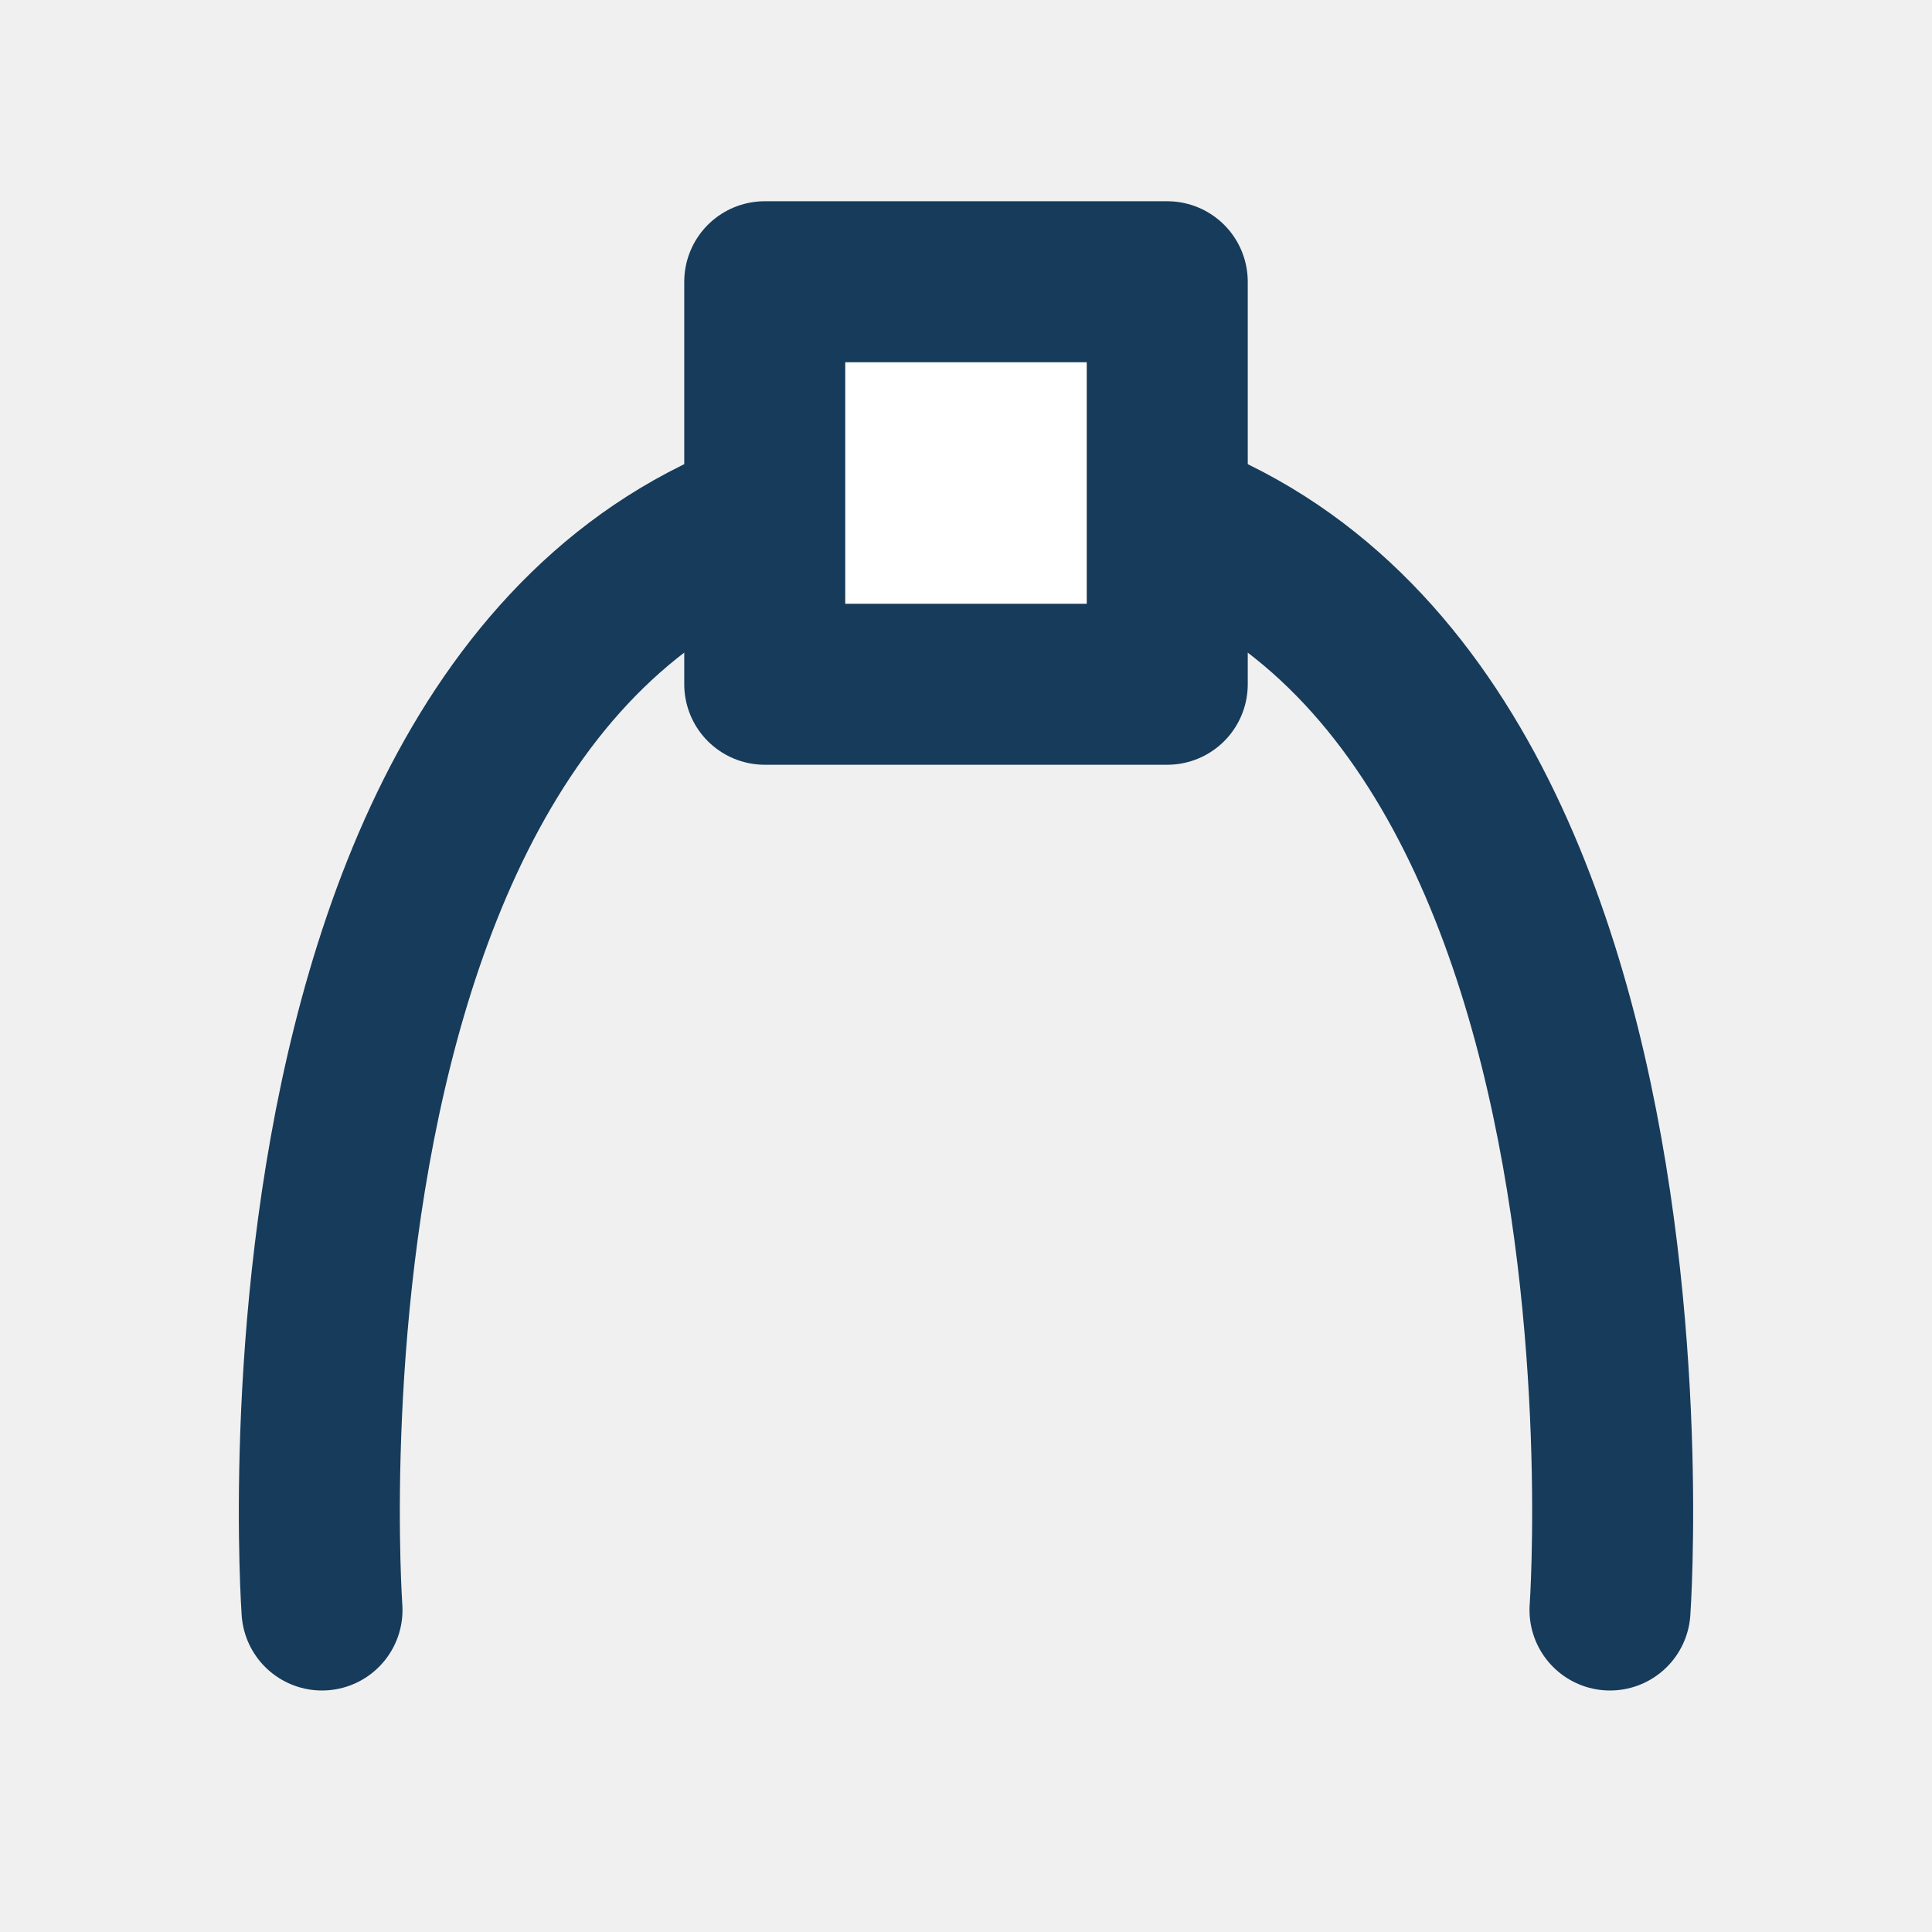
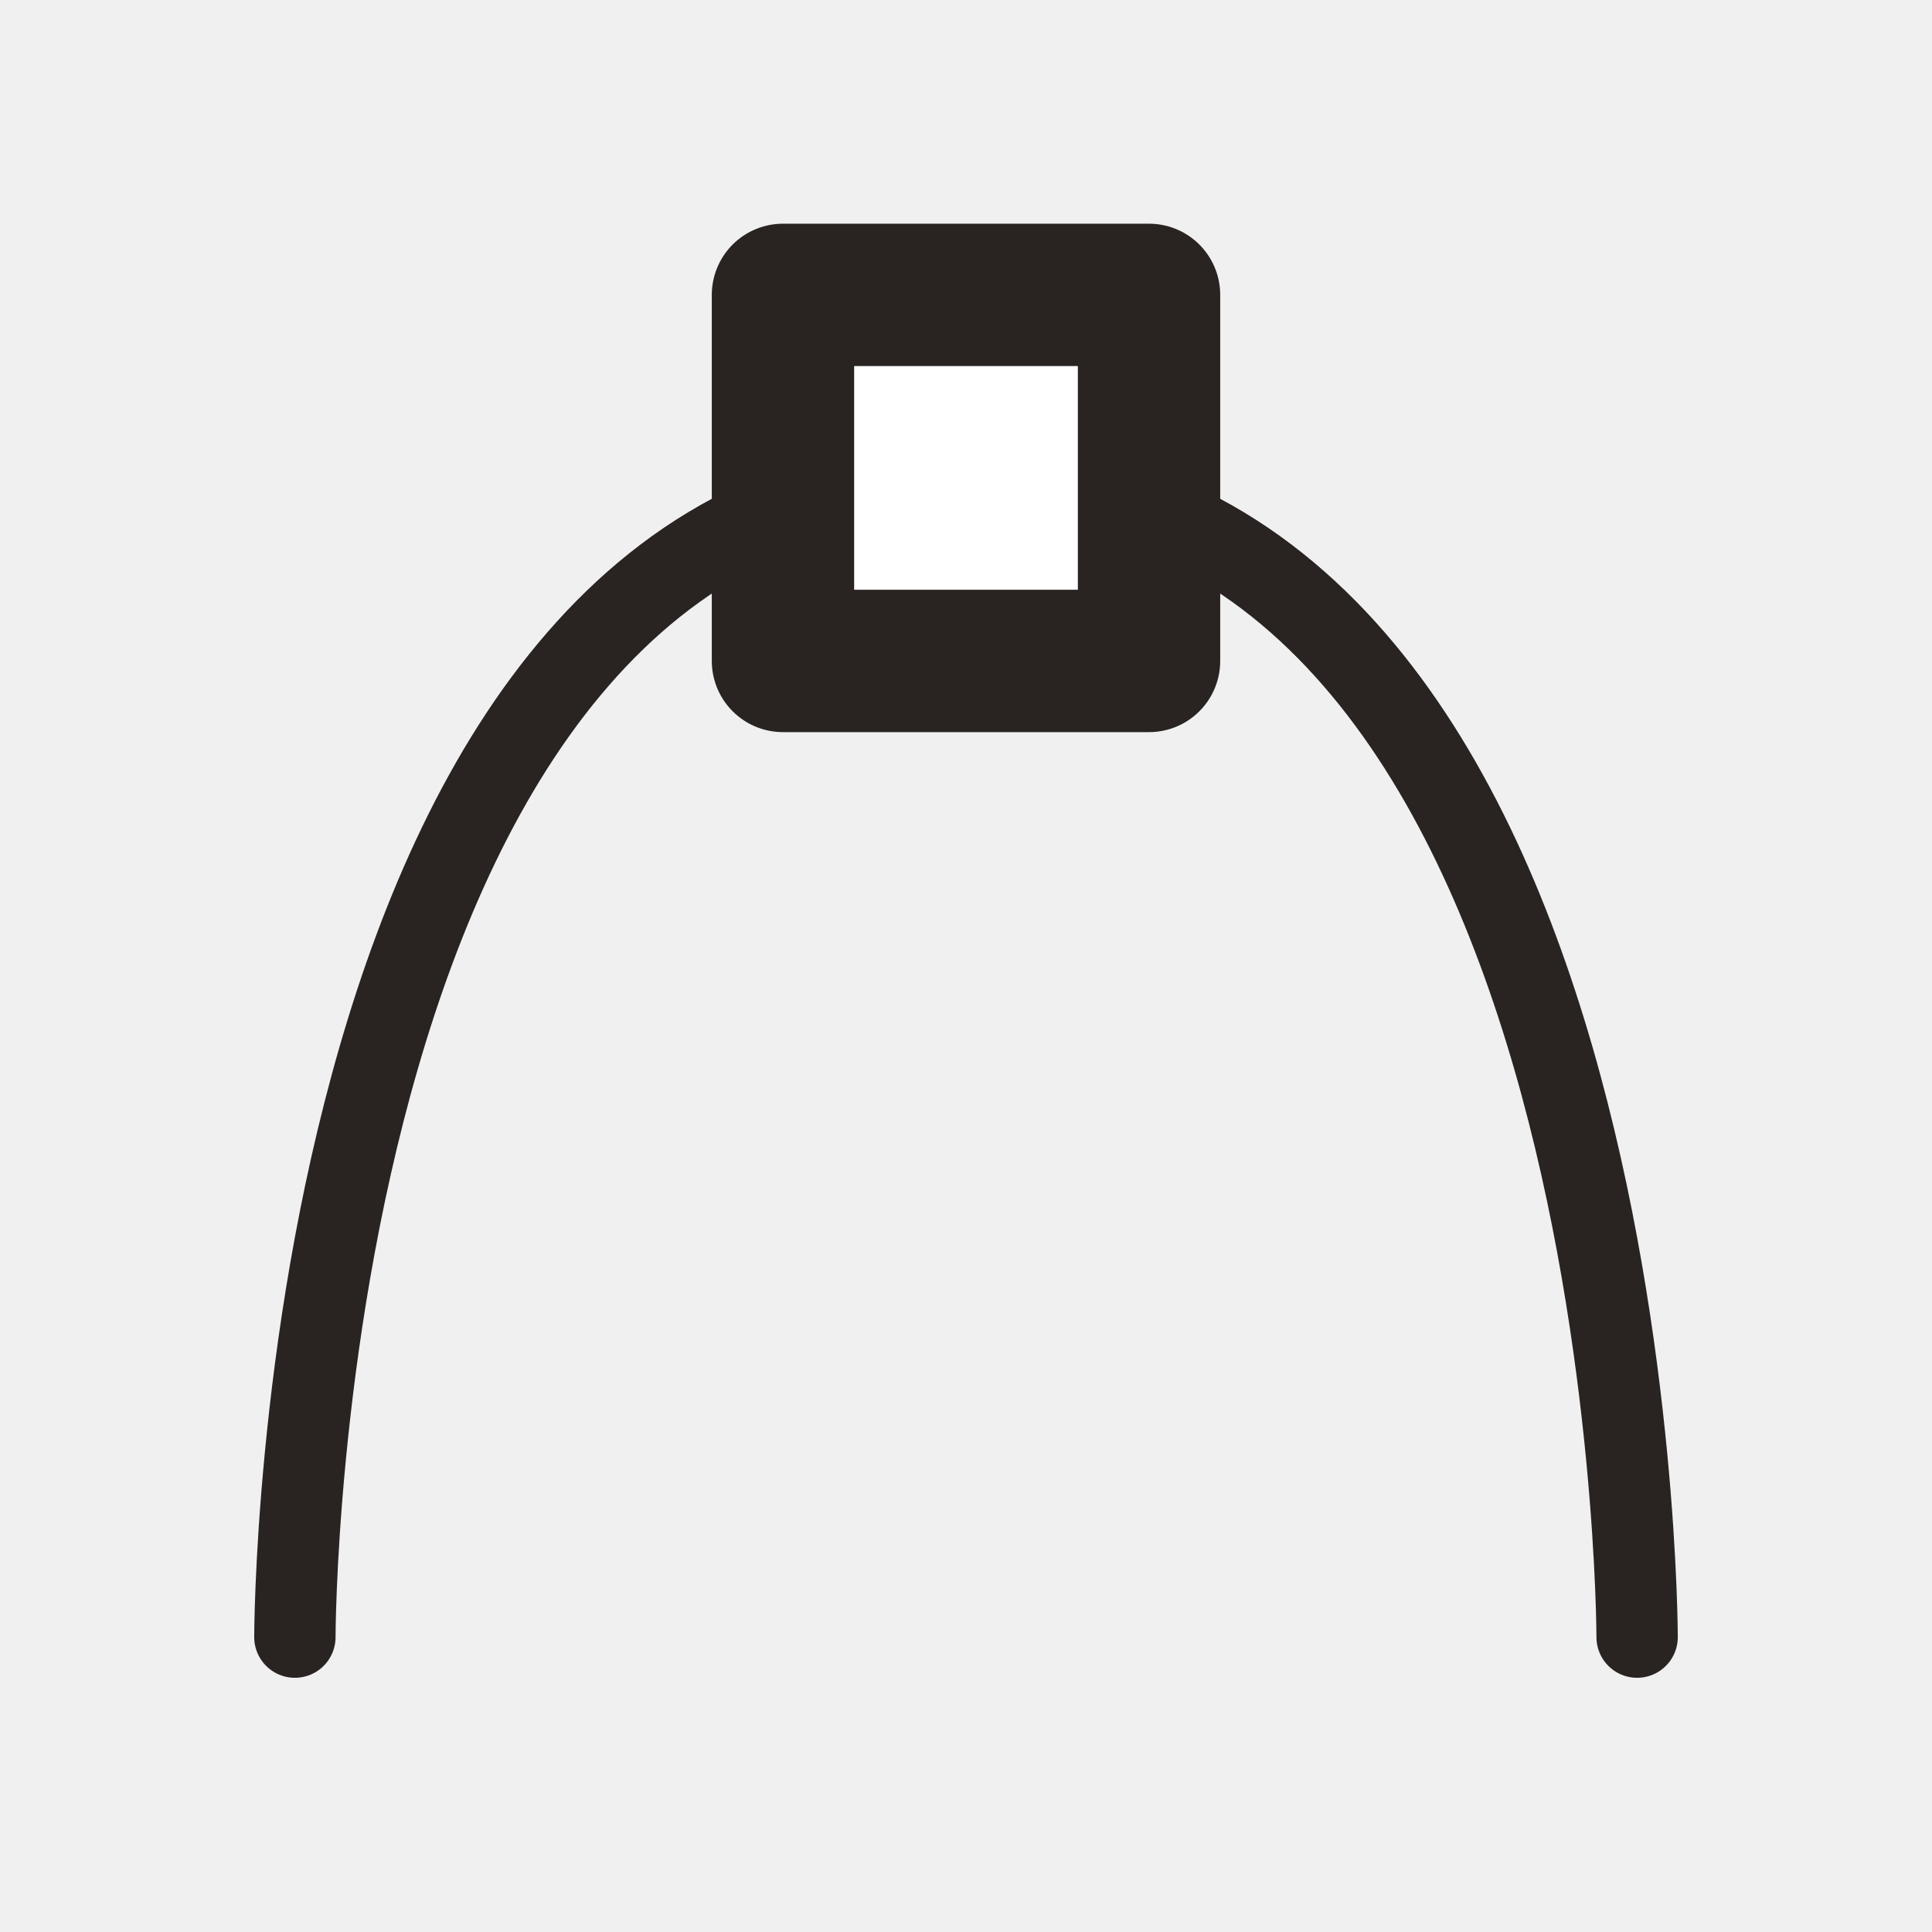
- <svg xmlns="http://www.w3.org/2000/svg" viewBox="0 0 24 24" version="1.1" id="svg1">
-   <defs id="defs1">
-     </defs>
-   <path d="M 4,20 C 4,20 3,6 12,6 c 9,0 8,14 8,14" fill="none" stroke="#173b5a" stroke-width="2.2" stroke-linecap="round" stroke-linejoin="round" id="path1" style="stroke-width:2;stroke-dasharray:none" />
-   <rect style="opacity:1;fill:#ffffff;stroke:#173b5a;stroke-width:2;stroke-linejoin:round;stroke-dasharray:none;stroke-opacity:1;paint-order:markers fill stroke" id="rect1" width="5" height="5" x="-14.5" y="-8.5" transform="scale(-1)" />
+ <svg xmlns="http://www.w3.org/2000/svg" version="1.1" id="svg1" width="190" height="190" viewBox="0 0 190 190" xml:space="preserve">
+   <defs id="defs1" />
+   <g id="g1">
+     <path style="fill:none;fill-opacity:1;stroke:#292422;stroke-width:8;stroke-linecap:round;stroke-linejoin:round;stroke-dasharray:none;stroke-opacity:1;paint-order:markers fill stroke" d="m 29,161 c 0,0 0,-114 66,-114 66,0 66,114 66,114" id="path3" />
+     <rect style="fill:#ffffff;fill-opacity:1;stroke:#292422;stroke-width:14;stroke-linecap:round;stroke-linejoin:round;stroke-dasharray:none;stroke-opacity:1;paint-order:markers fill stroke" id="rect3" width="36" height="36" x="77" y="29" />
+   </g>
</svg>
